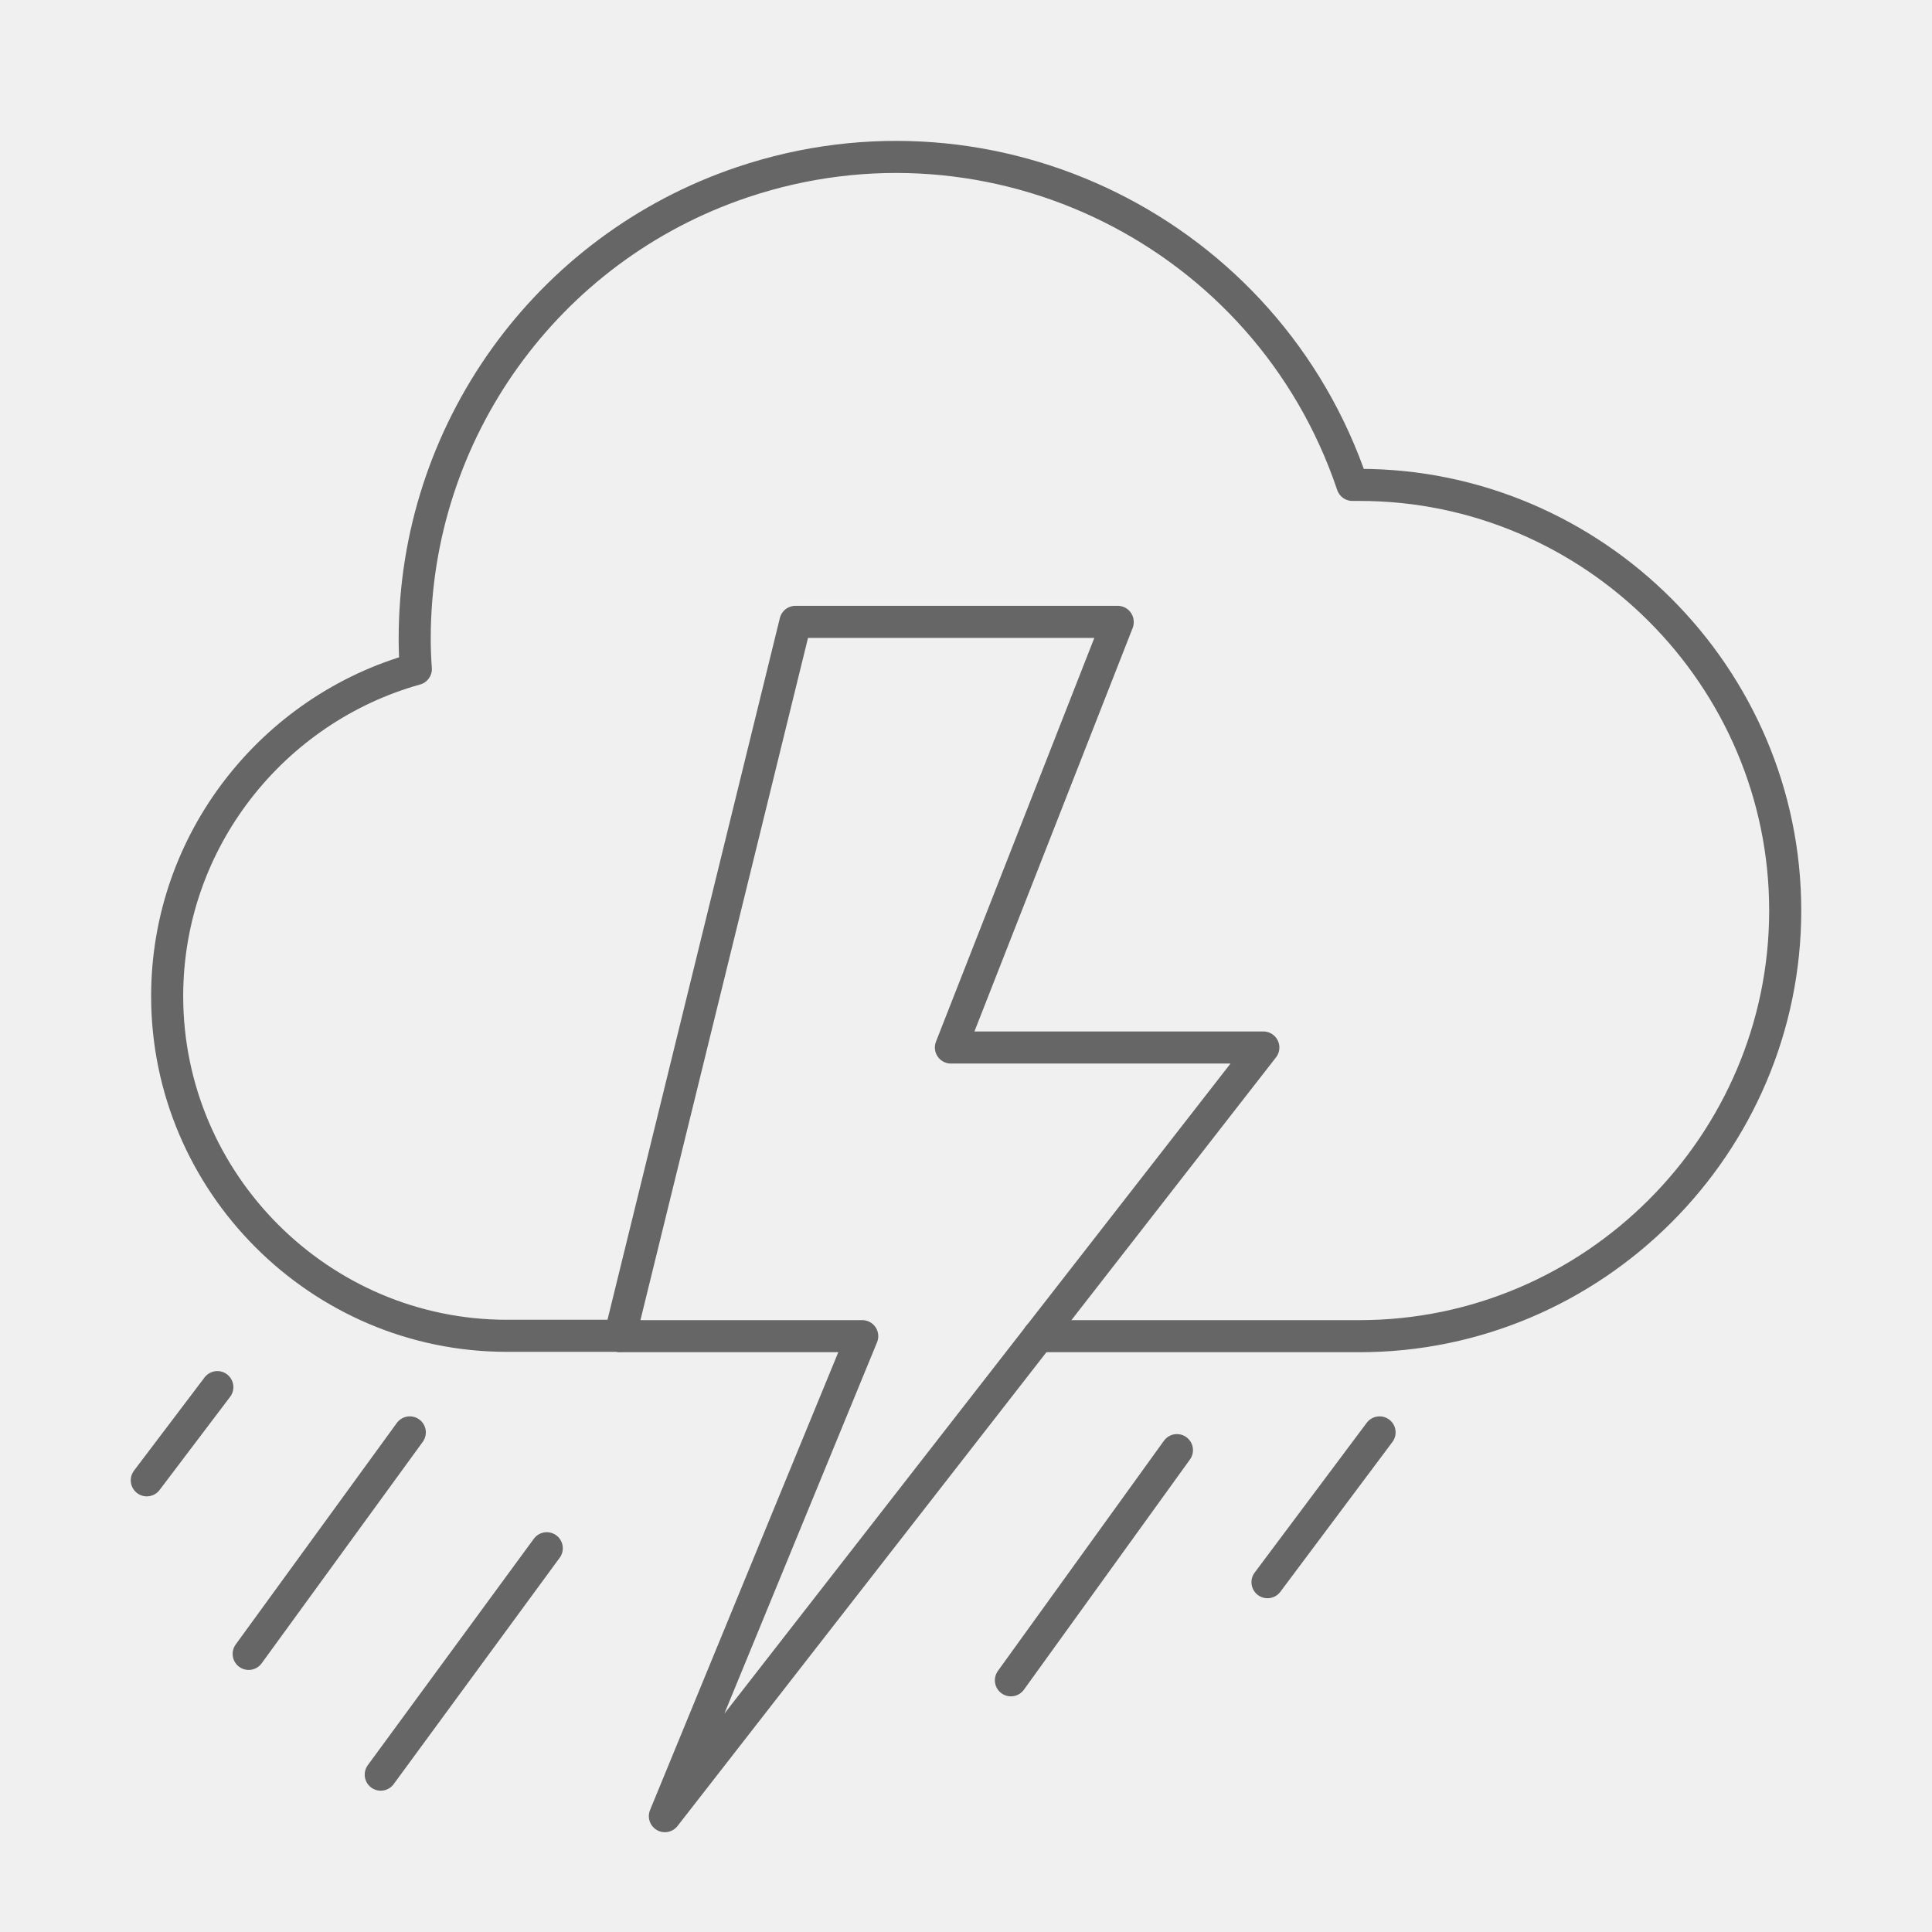
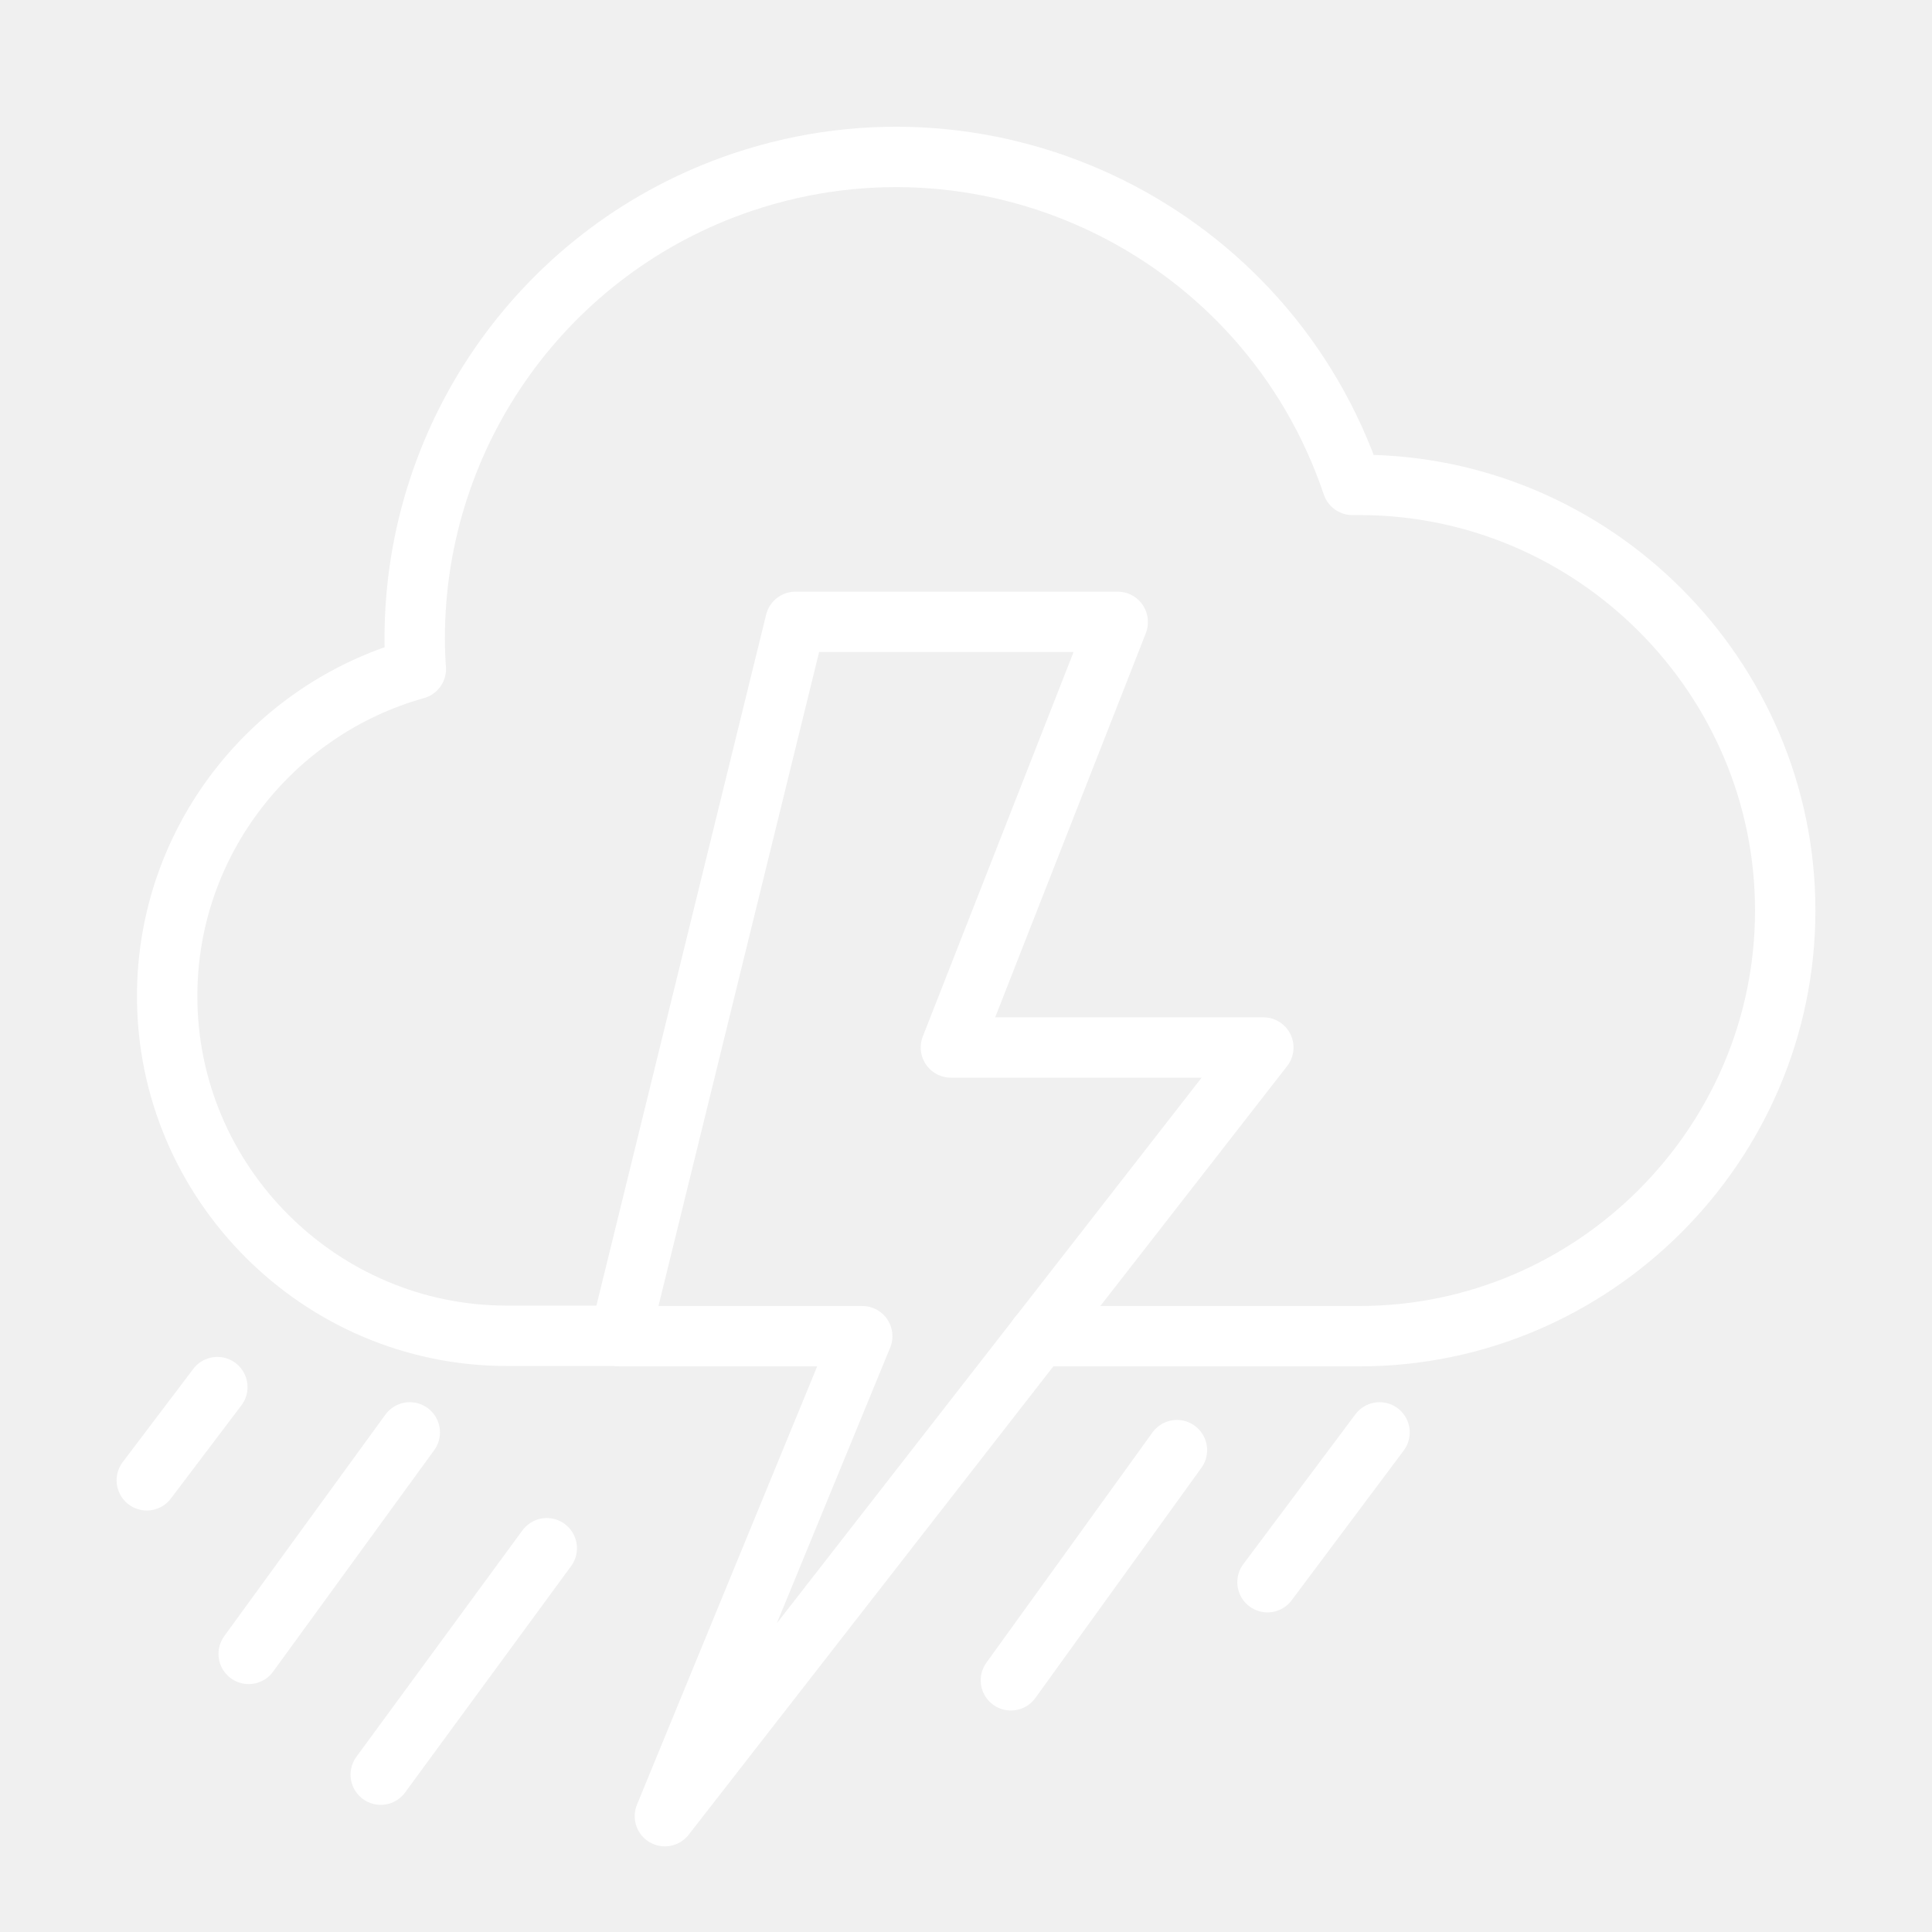
<svg xmlns="http://www.w3.org/2000/svg" version="1.1" id="Layer_1" x="0" y="0" viewBox="0 0 512 512" xml:space="preserve">
-   <style>.st0{fill:none;stroke:#666;stroke-width:8.5;stroke-linecap:round;stroke-linejoin:round}</style>
+   <style>.st0{fill:none;stroke:#fff;stroke-width:16;stroke-linecap:round;stroke-linejoin:round}</style>
  <path class="st0" d="M108.6 379.6l-42.7 58.7M144.9 410.3l-44 60M311.9 384.3l-44 61M365.6 379.6l-29.7 39.7M57.6 367.6l-18.7 24.7M275.2 354.1h85.1c62 0 112.8-50.8 112.8-112.8s-50.8-112.8-112.8-112.8h-1.9c-22.5-66.8-94.9-102.7-161.7-80.2-51.9 17.5-86.8 66.2-86.8 120.9 0 2.7.1 5.4.3 8.1-37.9 10.6-65.9 45.5-65.9 86.7 0 49.5 40.5 90 90 90h30.1" />
  <path class="st0" d="M296.2 164.9L252 277.6h82.8L176.2 481.3l52.3-127.2h-64.2l46.5-189.3h85.4m38.6 112.8" />
</svg>
